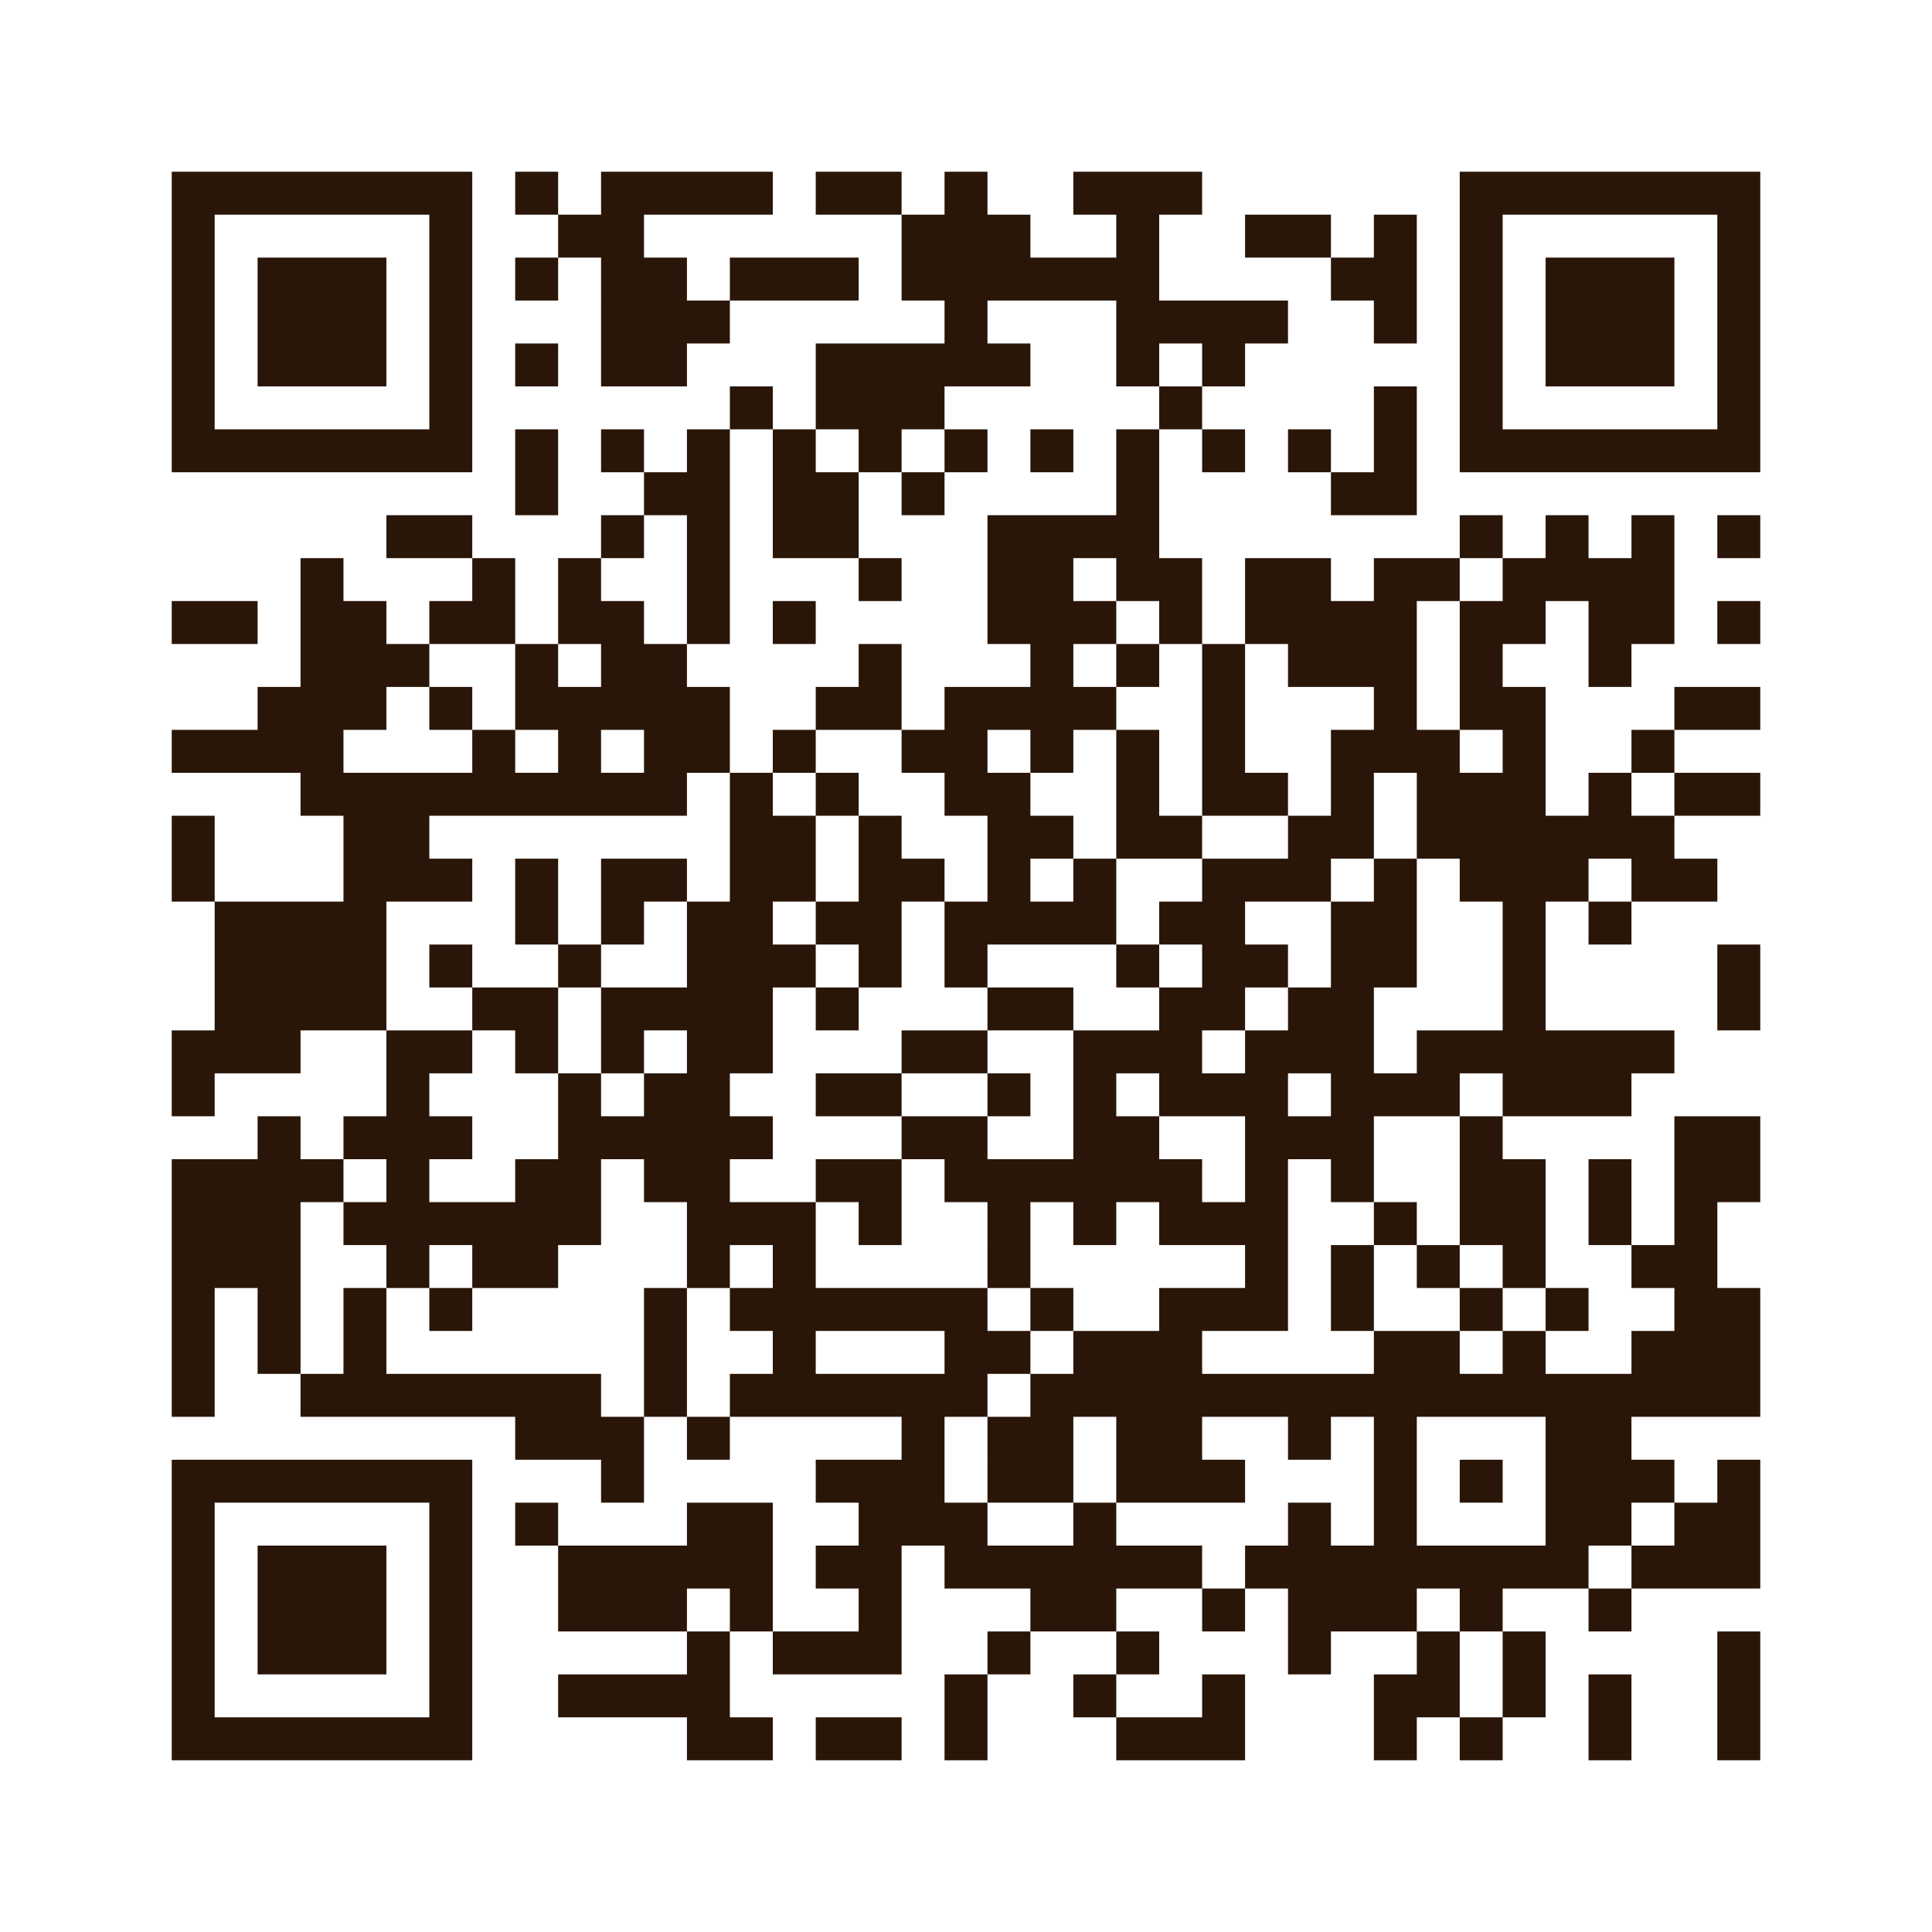
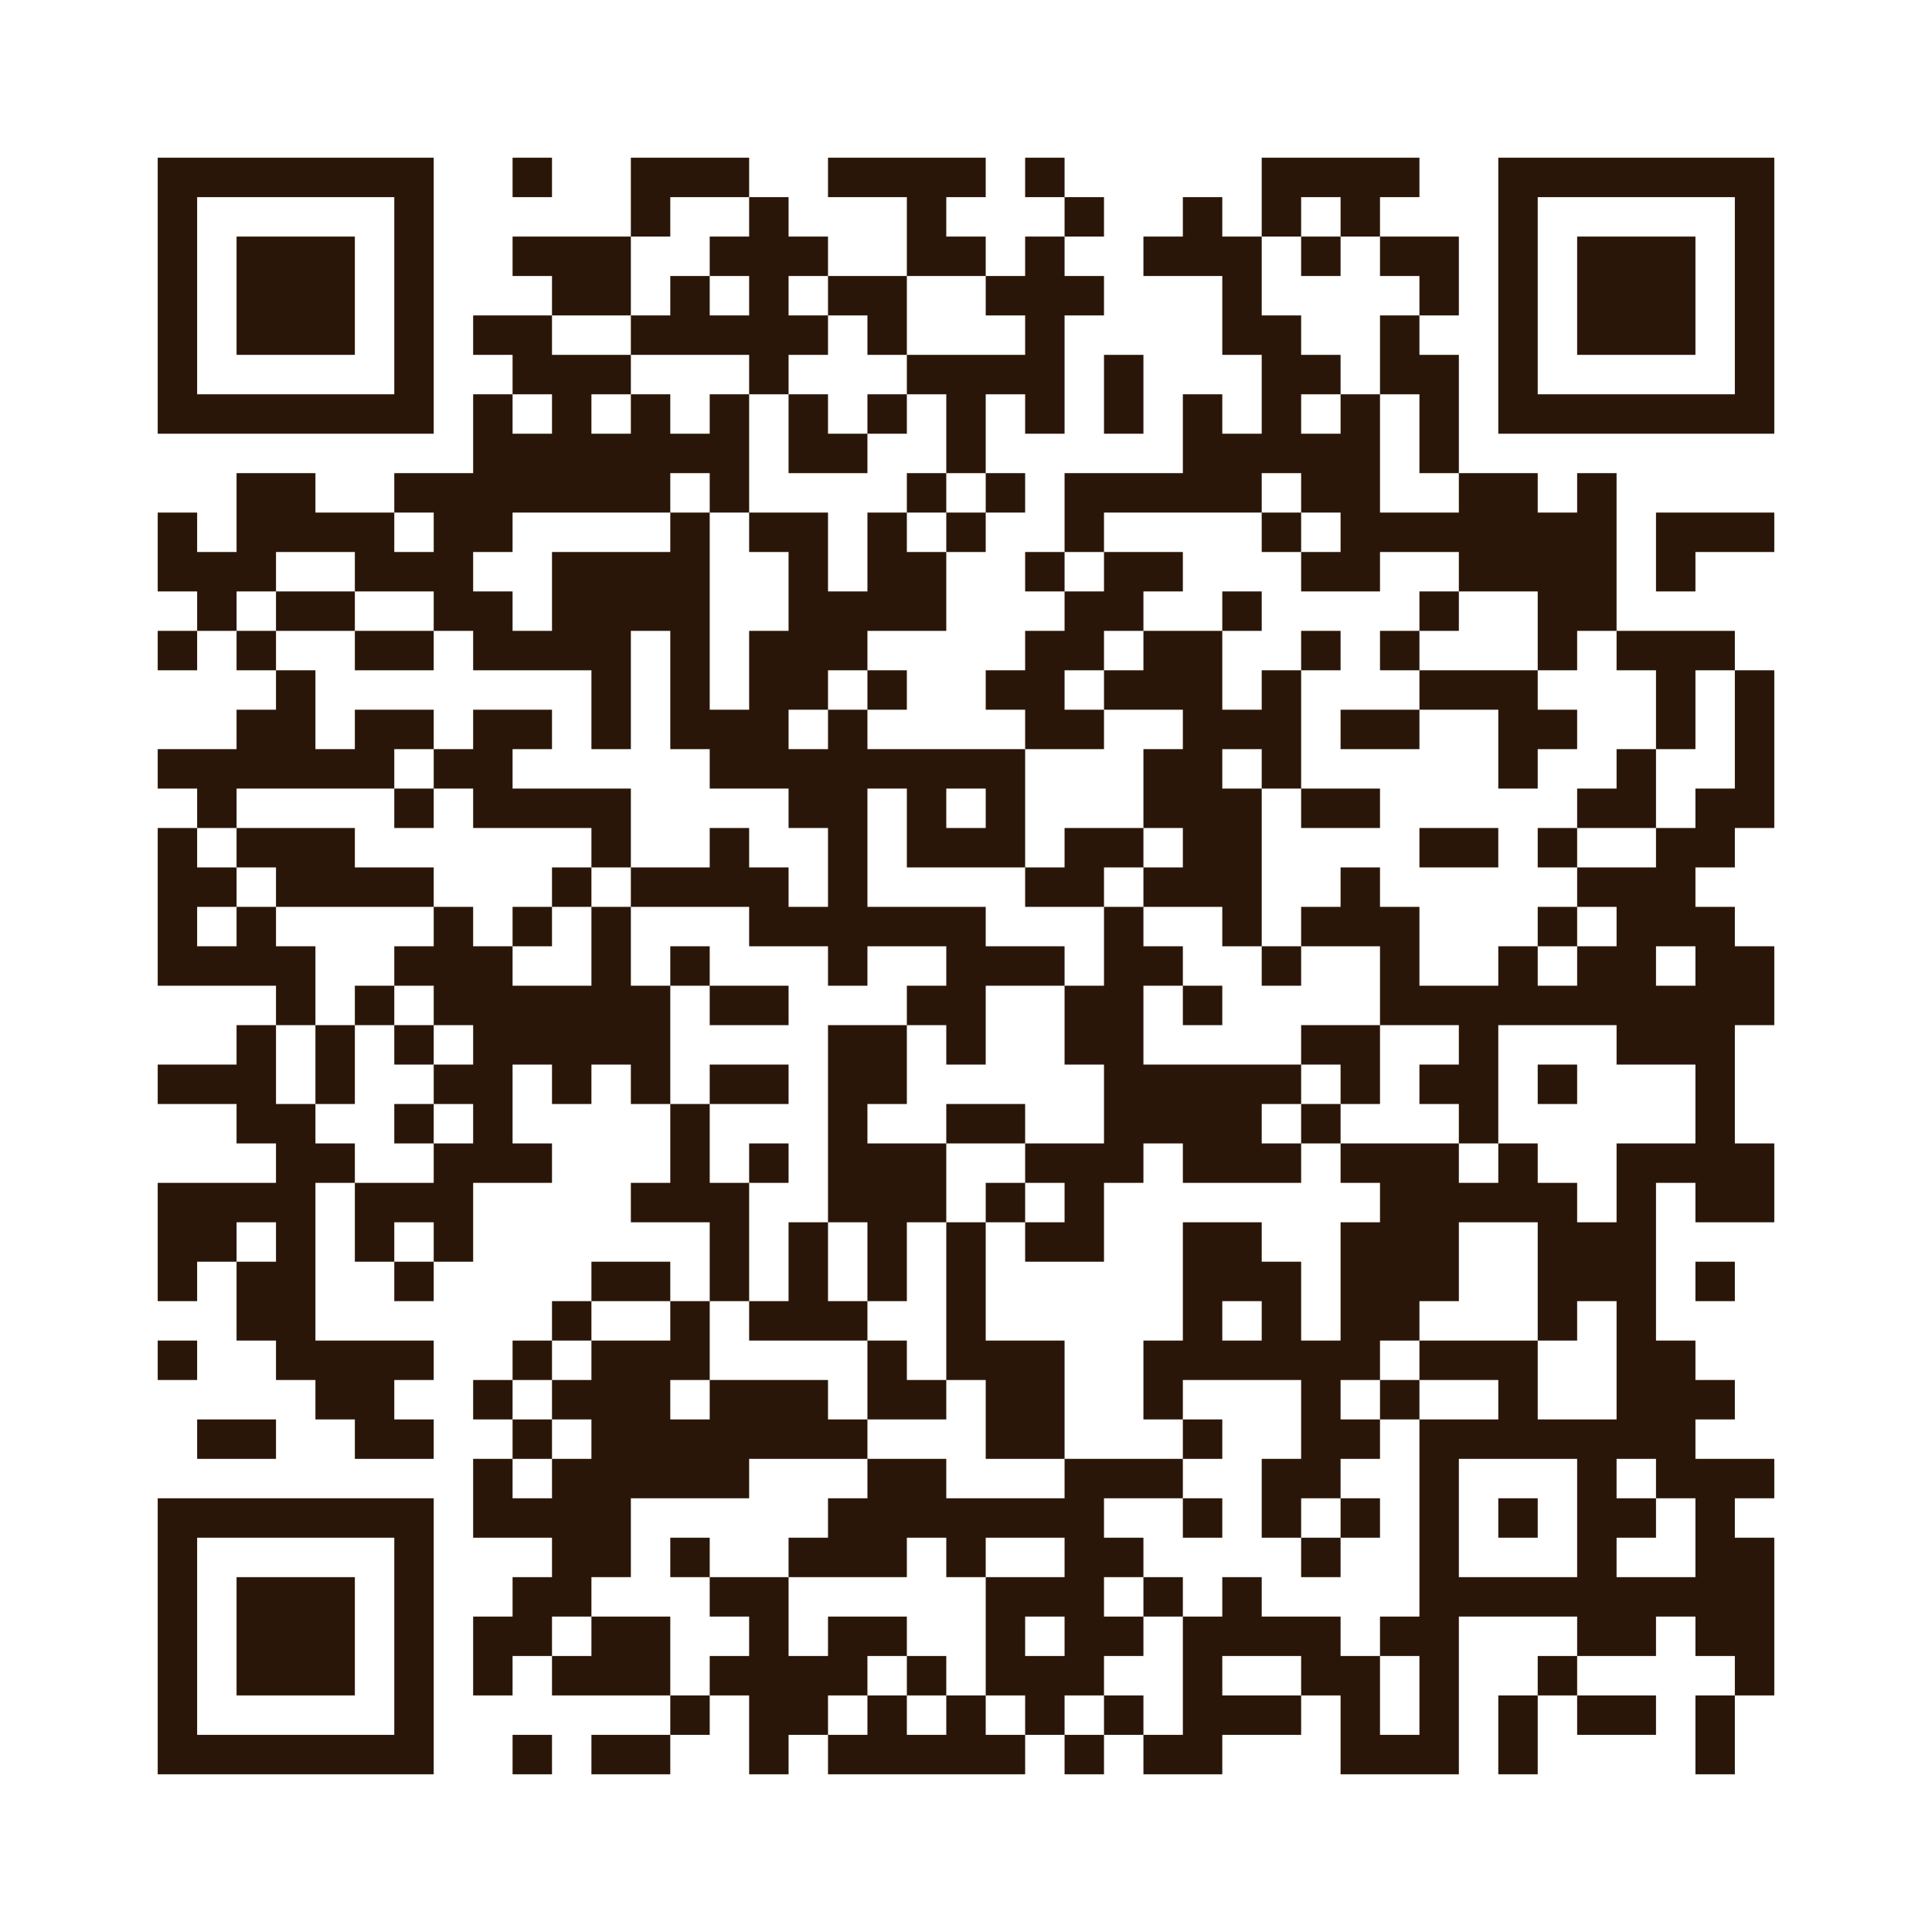
- <svg xmlns="http://www.w3.org/2000/svg" width="450" height="450" class="segno">
+ <svg xmlns="http://www.w3.org/2000/svg" width="490" height="490" class="segno">
  <g transform="scale(10)">
-     <path fill="#fff" d="M0 0h45v45h-45z" />
-     <path class="qrline" stroke="#2a1608" d="M4 4.5h7m1 0h1m1 0h4m1 0h2m1 0h1m2 0h3m6 0h7m-37 1h1m5 0h1m2 0h2m6 0h3m2 0h1m2 0h2m1 0h1m1 0h1m5 0h1m-37 1h1m1 0h3m1 0h1m1 0h1m1 0h2m1 0h3m1 0h6m4 0h2m1 0h1m1 0h3m1 0h1m-37 1h1m1 0h3m1 0h1m3 0h3m5 0h1m3 0h4m2 0h1m1 0h1m1 0h3m1 0h1m-37 1h1m1 0h3m1 0h1m1 0h1m1 0h2m3 0h5m2 0h1m1 0h1m5 0h1m1 0h3m1 0h1m-37 1h1m5 0h1m6 0h1m1 0h3m5 0h1m4 0h1m1 0h1m5 0h1m-37 1h7m1 0h1m1 0h1m1 0h1m1 0h1m1 0h1m1 0h1m1 0h1m1 0h1m1 0h1m1 0h1m1 0h1m1 0h7m-29 1h1m2 0h2m1 0h2m1 0h1m4 0h1m4 0h2m-24 1h2m3 0h1m1 0h1m1 0h2m3 0h4m7 0h1m1 0h1m1 0h1m1 0h1m-34 1h1m3 0h1m1 0h1m2 0h1m3 0h1m2 0h2m1 0h2m1 0h2m1 0h2m1 0h4m-35 1h2m1 0h2m1 0h2m1 0h2m1 0h1m1 0h1m4 0h3m1 0h1m1 0h4m1 0h2m1 0h2m1 0h1m-34 1h3m2 0h1m1 0h2m4 0h1m3 0h1m1 0h1m1 0h1m1 0h3m1 0h1m2 0h1m-32 1h3m1 0h1m1 0h5m2 0h2m1 0h4m2 0h1m3 0h1m1 0h2m3 0h2m-37 1h4m3 0h1m1 0h1m1 0h2m1 0h1m2 0h2m1 0h1m1 0h1m1 0h1m2 0h3m1 0h1m2 0h1m-32 1h9m1 0h1m1 0h1m2 0h2m2 0h1m1 0h2m1 0h1m1 0h3m1 0h1m1 0h2m-37 1h1m3 0h2m7 0h2m1 0h1m2 0h2m1 0h2m2 0h2m1 0h6m-35 1h1m3 0h3m1 0h1m1 0h2m1 0h2m1 0h2m1 0h1m1 0h1m2 0h3m1 0h1m1 0h3m1 0h2m-35 1h4m3 0h1m1 0h1m1 0h2m1 0h2m1 0h4m1 0h2m2 0h2m2 0h1m1 0h1m-33 1h4m1 0h1m2 0h1m2 0h3m1 0h1m1 0h1m3 0h1m1 0h2m1 0h2m2 0h1m4 0h1m-36 1h4m2 0h2m1 0h4m1 0h1m3 0h2m2 0h2m1 0h2m3 0h1m4 0h1m-37 1h3m2 0h2m1 0h1m1 0h1m1 0h2m3 0h2m2 0h3m1 0h3m1 0h6m-35 1h1m4 0h1m3 0h1m1 0h2m2 0h2m2 0h1m1 0h1m1 0h3m1 0h3m1 0h3m-32 1h1m1 0h3m2 0h5m3 0h2m2 0h2m2 0h3m2 0h1m4 0h2m-37 1h4m1 0h1m2 0h2m1 0h2m2 0h2m1 0h6m1 0h1m1 0h1m2 0h2m1 0h1m1 0h2m-37 1h3m1 0h6m2 0h3m1 0h1m2 0h1m1 0h1m1 0h3m2 0h1m1 0h2m1 0h1m1 0h1m-36 1h3m2 0h1m1 0h2m3 0h1m1 0h1m4 0h1m5 0h1m1 0h1m1 0h1m1 0h1m2 0h2m-36 1h1m1 0h1m1 0h1m1 0h1m4 0h1m1 0h6m1 0h1m2 0h3m1 0h1m2 0h1m1 0h1m2 0h2m-37 1h1m1 0h1m1 0h1m6 0h1m2 0h1m3 0h2m1 0h3m4 0h2m1 0h1m2 0h3m-37 1h1m2 0h7m1 0h1m1 0h6m1 0h17m-29 1h3m1 0h1m4 0h1m1 0h2m1 0h2m2 0h1m1 0h1m3 0h2m-34 1h7m3 0h1m4 0h3m1 0h2m1 0h3m3 0h1m1 0h1m1 0h3m1 0h1m-37 1h1m5 0h1m1 0h1m3 0h2m2 0h3m2 0h1m4 0h1m1 0h1m3 0h2m1 0h2m-37 1h1m1 0h3m1 0h1m2 0h5m1 0h2m1 0h6m1 0h8m1 0h3m-37 1h1m1 0h3m1 0h1m2 0h3m1 0h1m2 0h1m3 0h2m2 0h1m1 0h3m1 0h1m2 0h1m-34 1h1m1 0h3m1 0h1m5 0h1m1 0h3m2 0h1m2 0h1m3 0h1m2 0h1m1 0h1m4 0h1m-37 1h1m5 0h1m2 0h4m5 0h1m2 0h1m2 0h1m3 0h2m1 0h1m1 0h1m2 0h1m-37 1h7m5 0h2m1 0h2m1 0h1m3 0h3m3 0h1m1 0h1m2 0h1m2 0h1" />
+     <path fill="#fff" d="M0 0h49v49h-49z" />
+     <path class="qrline" stroke="#2a1608" d="M4 4.5h7m2 0h1m2 0h3m2 0h4m1 0h1m5 0h4m2 0h7m-41 1h1m5 0h1m5 0h1m2 0h1m3 0h1m3 0h1m2 0h1m1 0h1m1 0h1m3 0h1m5 0h1m-41 1h1m1 0h3m1 0h1m2 0h3m2 0h3m2 0h2m1 0h1m2 0h3m1 0h1m1 0h2m1 0h1m1 0h3m1 0h1m-41 1h1m1 0h3m1 0h1m3 0h2m1 0h1m1 0h1m1 0h2m2 0h3m3 0h1m4 0h1m1 0h1m1 0h3m1 0h1m-41 1h1m1 0h3m1 0h1m1 0h2m2 0h5m1 0h1m3 0h1m4 0h2m2 0h1m2 0h1m1 0h3m1 0h1m-41 1h1m5 0h1m2 0h3m3 0h1m3 0h4m1 0h1m3 0h2m1 0h2m1 0h1m5 0h1m-41 1h7m1 0h1m1 0h1m1 0h1m1 0h1m1 0h1m1 0h1m1 0h1m1 0h1m1 0h1m1 0h1m1 0h1m1 0h1m1 0h1m1 0h7m-33 1h7m1 0h2m2 0h1m5 0h5m1 0h1m-31 1h2m2 0h7m1 0h1m4 0h1m1 0h1m1 0h5m1 0h2m2 0h2m1 0h1m-37 1h1m1 0h4m1 0h2m4 0h1m1 0h2m1 0h1m1 0h1m2 0h1m4 0h1m1 0h7m1 0h3m-41 1h3m2 0h3m2 0h4m2 0h1m1 0h2m2 0h1m1 0h2m3 0h2m2 0h4m1 0h1m-38 1h1m1 0h2m2 0h2m1 0h4m2 0h4m3 0h2m2 0h1m4 0h1m2 0h2m-37 1h1m1 0h1m2 0h2m1 0h4m1 0h1m1 0h3m4 0h2m1 0h2m2 0h1m1 0h1m3 0h1m1 0h3m-37 1h1m7 0h1m1 0h1m1 0h2m1 0h1m2 0h2m1 0h3m1 0h1m3 0h3m3 0h1m1 0h1m-39 1h2m1 0h2m1 0h2m1 0h1m1 0h3m1 0h1m4 0h2m2 0h3m1 0h2m2 0h2m2 0h1m1 0h1m-41 1h6m1 0h2m5 0h8m3 0h2m1 0h1m5 0h1m2 0h1m2 0h1m-40 1h1m4 0h1m1 0h4m4 0h2m1 0h1m1 0h1m3 0h3m1 0h2m5 0h2m1 0h2m-41 1h1m1 0h3m6 0h1m2 0h1m2 0h1m1 0h3m1 0h2m1 0h2m4 0h2m1 0h1m2 0h2m-40 1h2m1 0h4m3 0h1m1 0h4m1 0h1m4 0h2m1 0h3m2 0h1m5 0h3m-39 1h1m1 0h1m4 0h1m1 0h1m1 0h1m3 0h6m3 0h1m2 0h1m1 0h3m3 0h1m1 0h3m-40 1h4m2 0h3m2 0h1m1 0h1m3 0h1m2 0h3m1 0h2m2 0h1m2 0h1m2 0h1m1 0h2m1 0h2m-38 1h1m1 0h1m1 0h6m1 0h2m3 0h2m2 0h2m1 0h1m4 0h10m-39 1h1m1 0h1m1 0h1m1 0h5m4 0h2m1 0h1m2 0h2m4 0h2m2 0h1m3 0h3m-40 1h3m1 0h1m2 0h2m1 0h1m1 0h1m1 0h2m1 0h2m5 0h5m1 0h1m1 0h2m1 0h1m3 0h1m-38 1h2m2 0h1m1 0h1m4 0h1m3 0h1m2 0h2m2 0h4m1 0h1m3 0h1m5 0h1m-37 1h2m2 0h3m3 0h1m1 0h1m1 0h3m2 0h3m1 0h3m1 0h3m1 0h1m2 0h4m-41 1h4m1 0h3m4 0h3m2 0h3m1 0h1m1 0h1m7 0h5m1 0h1m1 0h2m-41 1h2m1 0h1m1 0h1m1 0h1m6 0h1m1 0h1m1 0h1m1 0h1m1 0h2m2 0h2m2 0h3m2 0h3m-38 1h1m1 0h2m2 0h1m4 0h2m1 0h1m1 0h1m1 0h1m1 0h1m5 0h3m1 0h3m2 0h3m1 0h1m-38 1h2m6 0h1m2 0h1m1 0h3m2 0h1m5 0h1m1 0h1m1 0h2m3 0h1m1 0h1m-38 1h1m2 0h4m2 0h1m1 0h3m4 0h1m1 0h3m2 0h6m1 0h3m2 0h2m-35 1h2m2 0h1m1 0h3m1 0h3m1 0h2m1 0h2m2 0h1m3 0h1m1 0h1m2 0h1m2 0h3m-39 1h2m2 0h2m2 0h1m1 0h7m3 0h2m3 0h1m2 0h2m1 0h7m-31 1h1m1 0h5m3 0h2m3 0h3m2 0h2m2 0h1m3 0h1m1 0h3m-41 1h7m1 0h4m5 0h7m2 0h1m1 0h1m1 0h1m1 0h1m1 0h1m1 0h2m1 0h1m-40 1h1m5 0h1m3 0h2m1 0h1m2 0h3m1 0h1m2 0h2m4 0h1m2 0h1m3 0h1m2 0h2m-41 1h1m1 0h3m1 0h1m2 0h2m3 0h2m5 0h3m1 0h1m1 0h1m4 0h9m-41 1h1m1 0h3m1 0h1m1 0h2m1 0h2m2 0h1m1 0h2m2 0h1m1 0h2m1 0h4m1 0h2m3 0h2m1 0h2m-41 1h1m1 0h3m1 0h1m1 0h1m1 0h3m1 0h4m1 0h1m1 0h3m2 0h1m2 0h2m1 0h1m2 0h1m4 0h1m-41 1h1m5 0h1m6 0h1m1 0h2m1 0h1m1 0h1m1 0h1m1 0h1m1 0h3m1 0h1m1 0h1m1 0h1m1 0h2m1 0h1m-40 1h7m2 0h1m1 0h2m2 0h1m1 0h5m1 0h1m1 0h2m3 0h3m1 0h1m4 0h1" />
  </g>
</svg>
